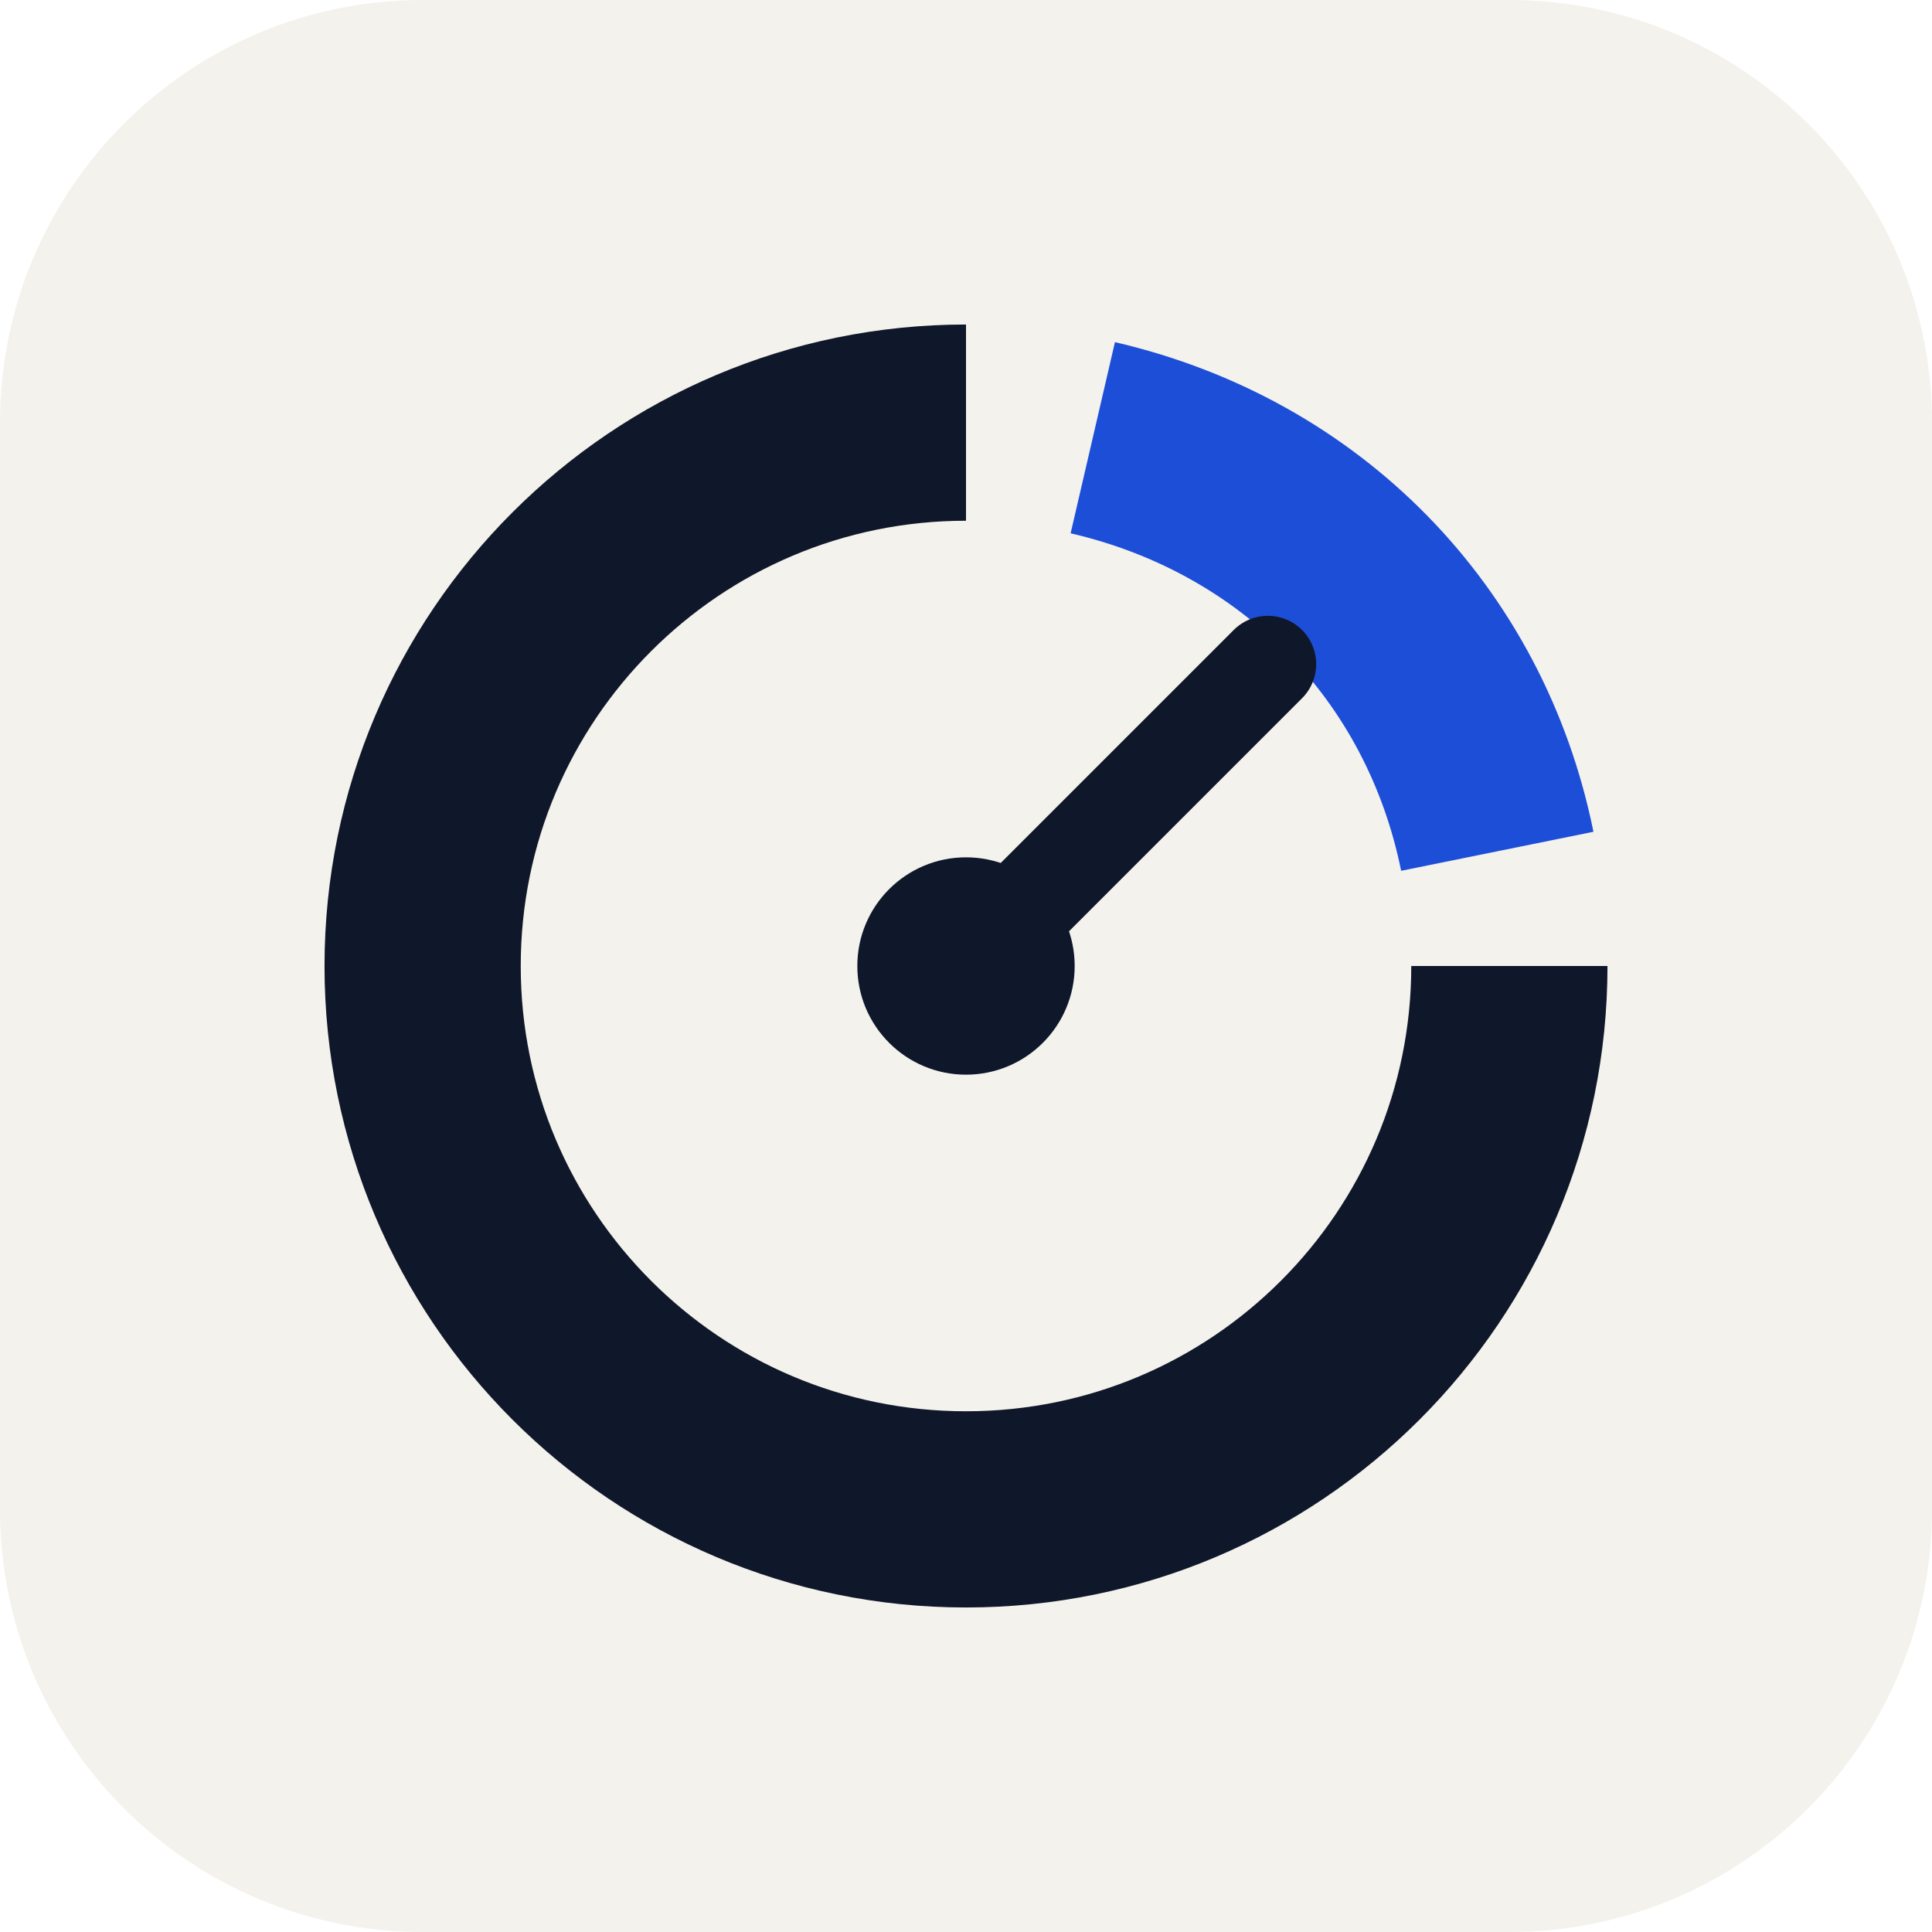
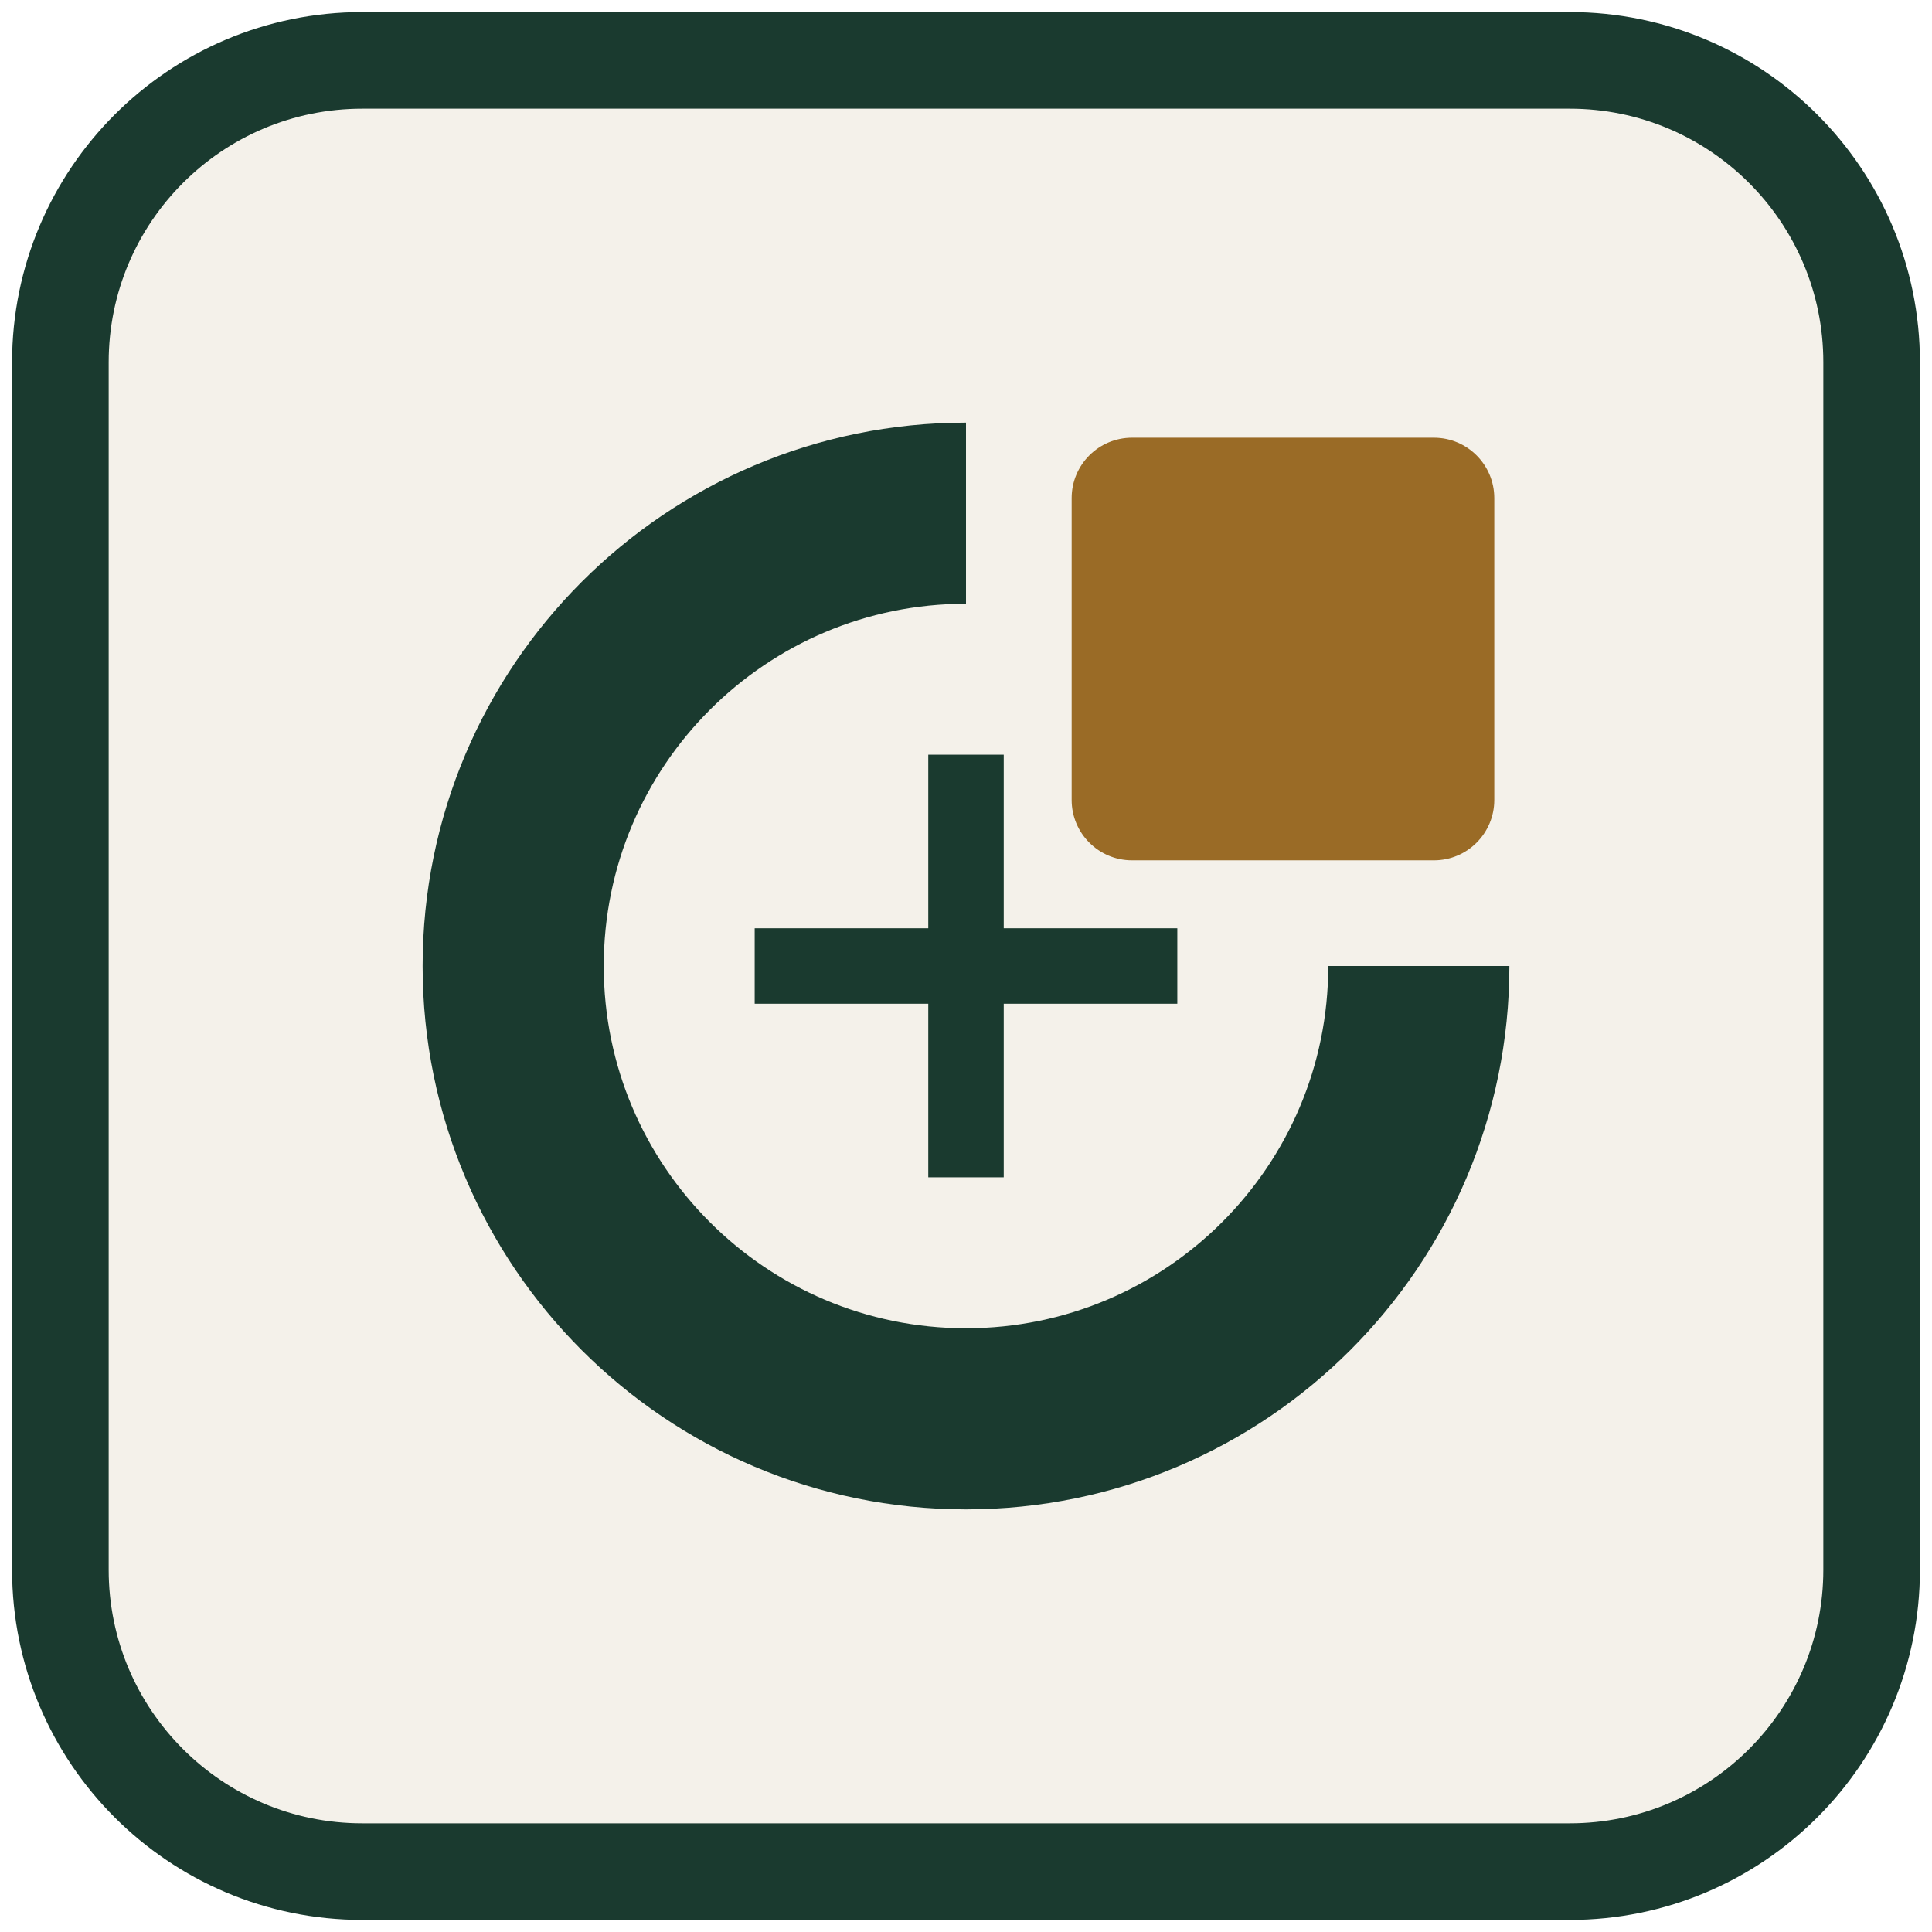
<svg xmlns="http://www.w3.org/2000/svg" viewBox="0 0 64 64" width="64" height="64" fill="none">
-   <rect width="64" height="64" rx="14" fill="#F4F2EC" />
-   <path d="M50 32C50 41.941 41.941 50 32 50C22.059 50 14 41.941 14 32C14 22.059 22.059 14 32 14" stroke="#0F172A" stroke-width="6.5" stroke-linecap="butt" />
-   <path d="M36.2 14.5C43.1 16.1 48.2 21.3 49.6 28.2" stroke="#1D4ED8" stroke-width="6.5" stroke-linecap="butt" />
-   <line x1="32" y1="32" x2="42" y2="22" stroke="#0F172A" stroke-width="3.2" stroke-linecap="round" />
-   <circle cx="32" cy="32" r="3.6" fill="#0F172A" />
+   <rect x="2" y="2" width="60" height="60" rx="10" fill="#F4F1EA" stroke="#1A3A2F" stroke-width="3.2" />
+   <path d="M47 32C47 40.284 40.284 47 32 47C23.716 47 17 40.284 17 32C17 23.716 23.716 17 32 17" stroke="#1A3A2F" stroke-width="6" stroke-linecap="butt" />
+   <rect x="35.5" y="14.5" width="14" height="14" rx="2" fill="#9A6B26" />
+   <line x1="25" y1="32" x2="39" y2="32" stroke="#1A3A2F" stroke-width="2.5" />
+   <line x1="32" y1="25" x2="32" y2="39" stroke="#1A3A2F" stroke-width="2.5" />
</svg>
